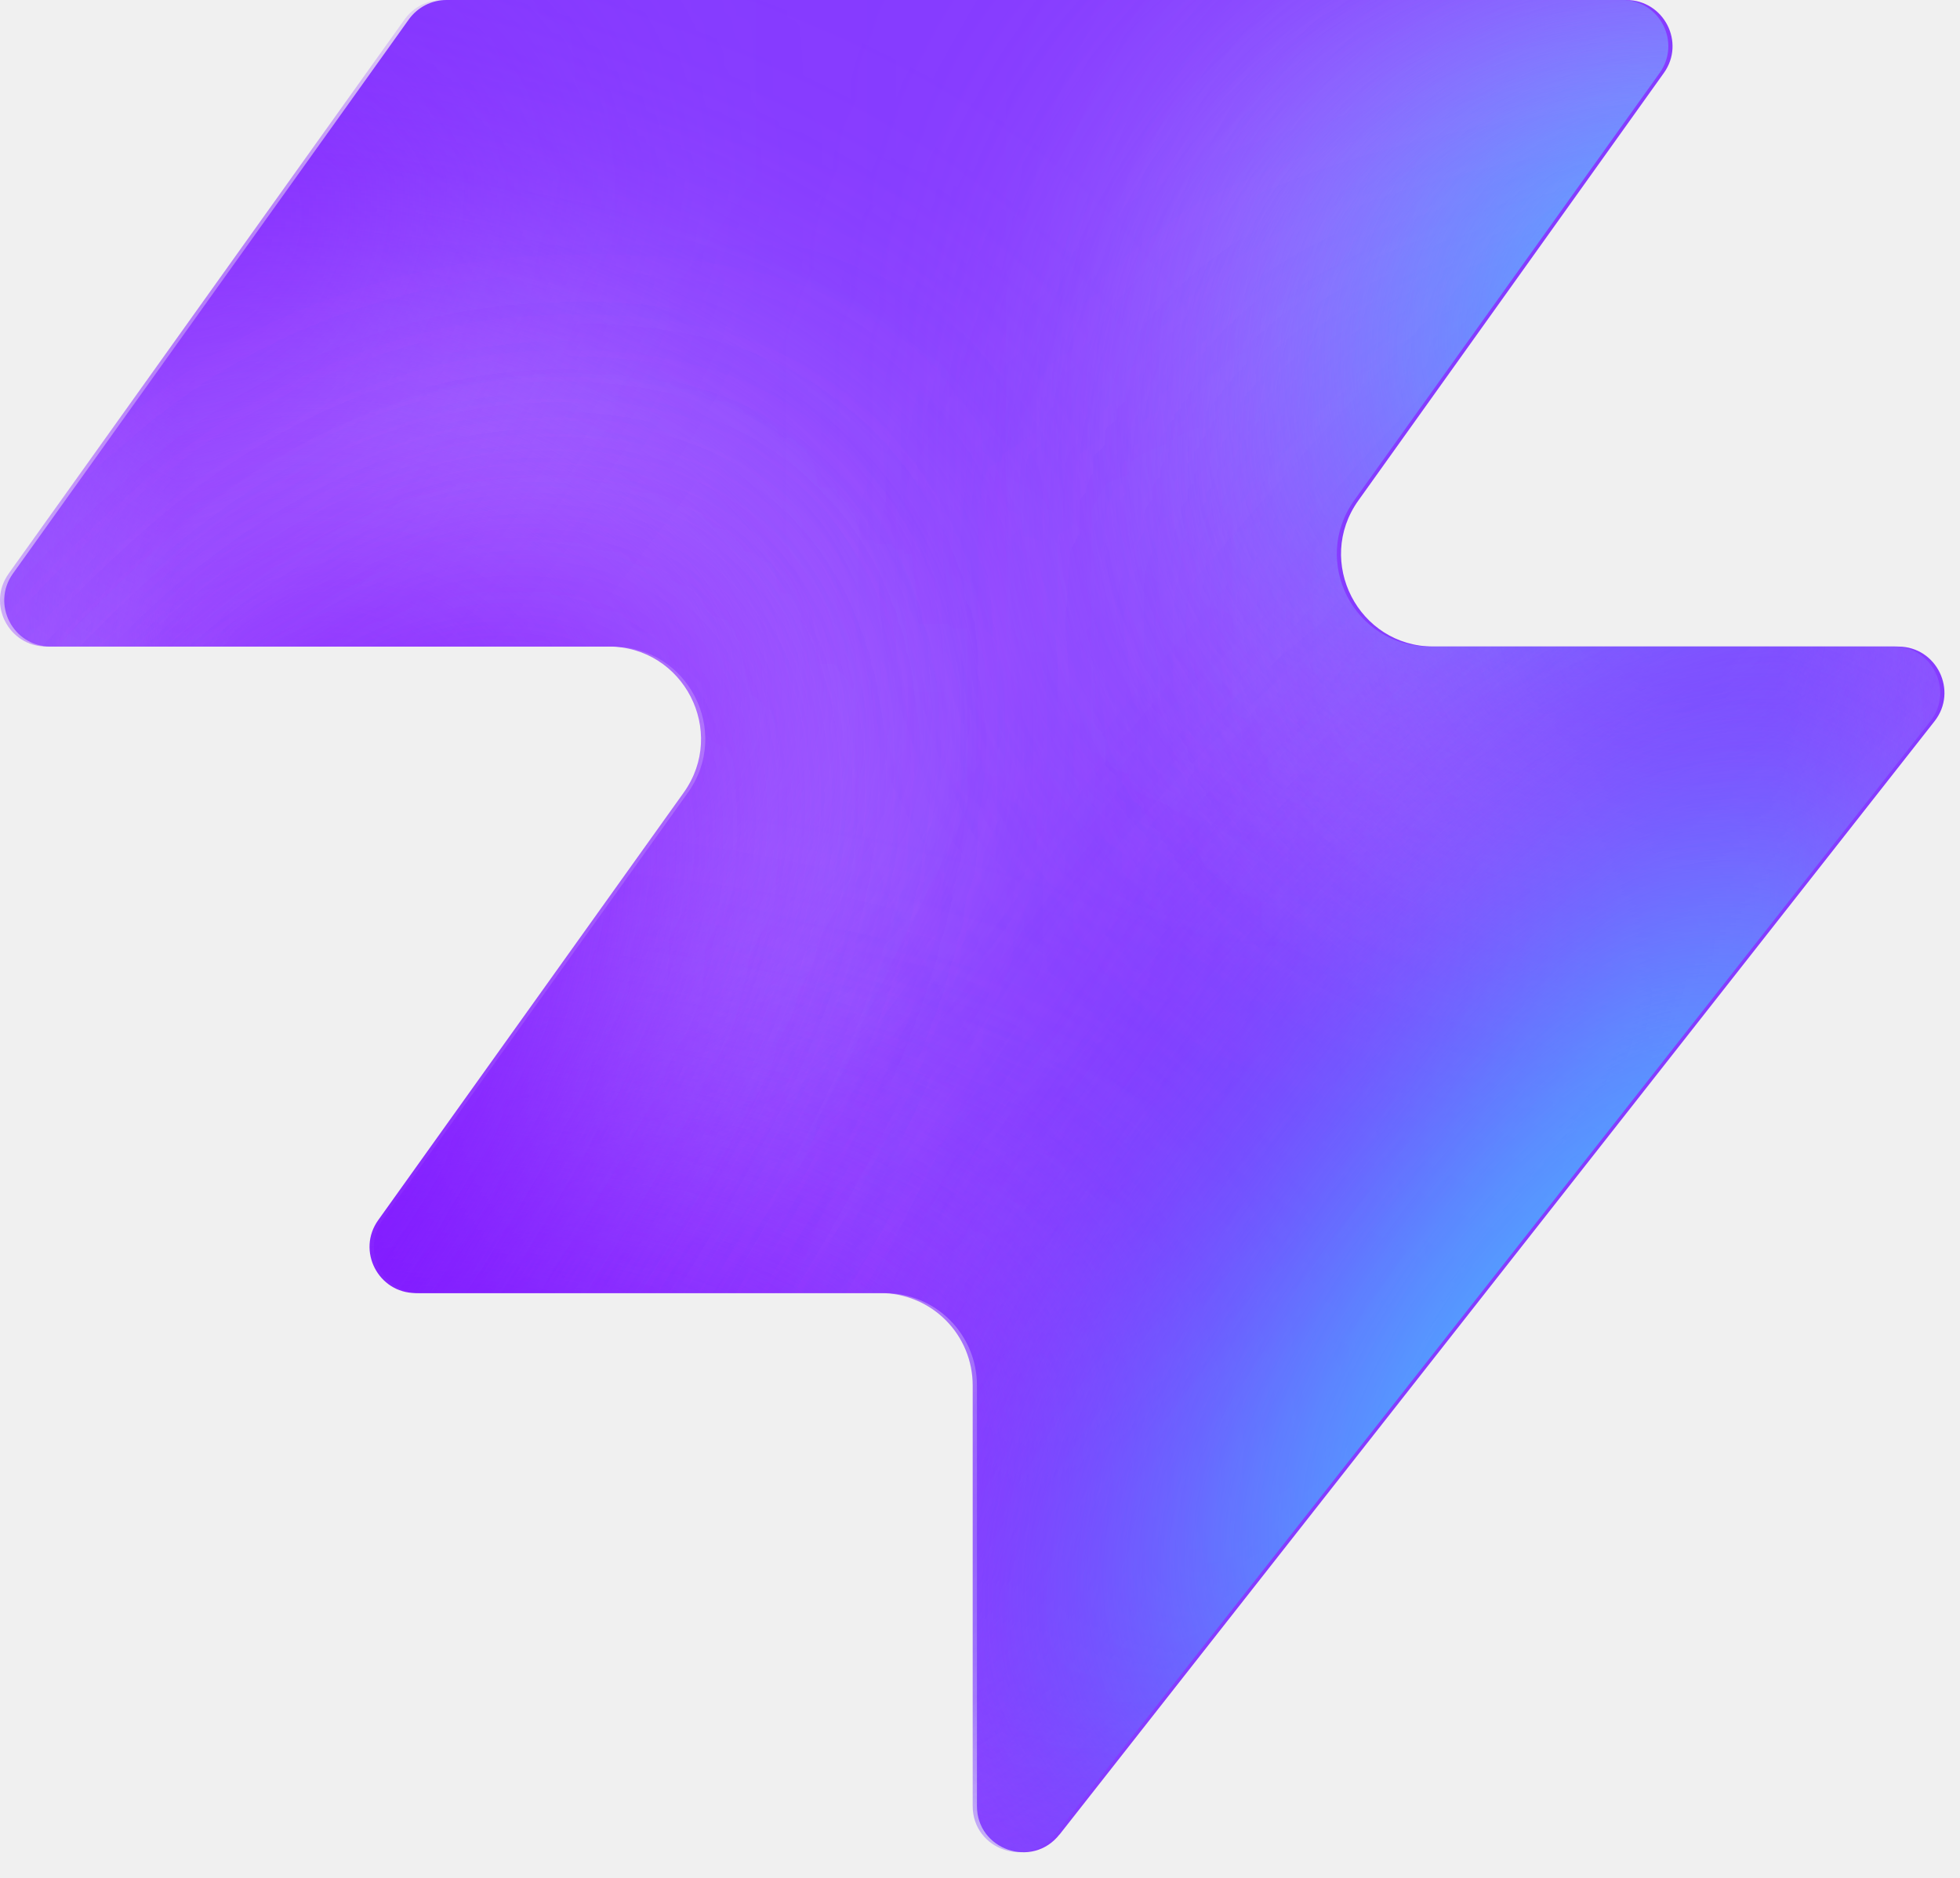
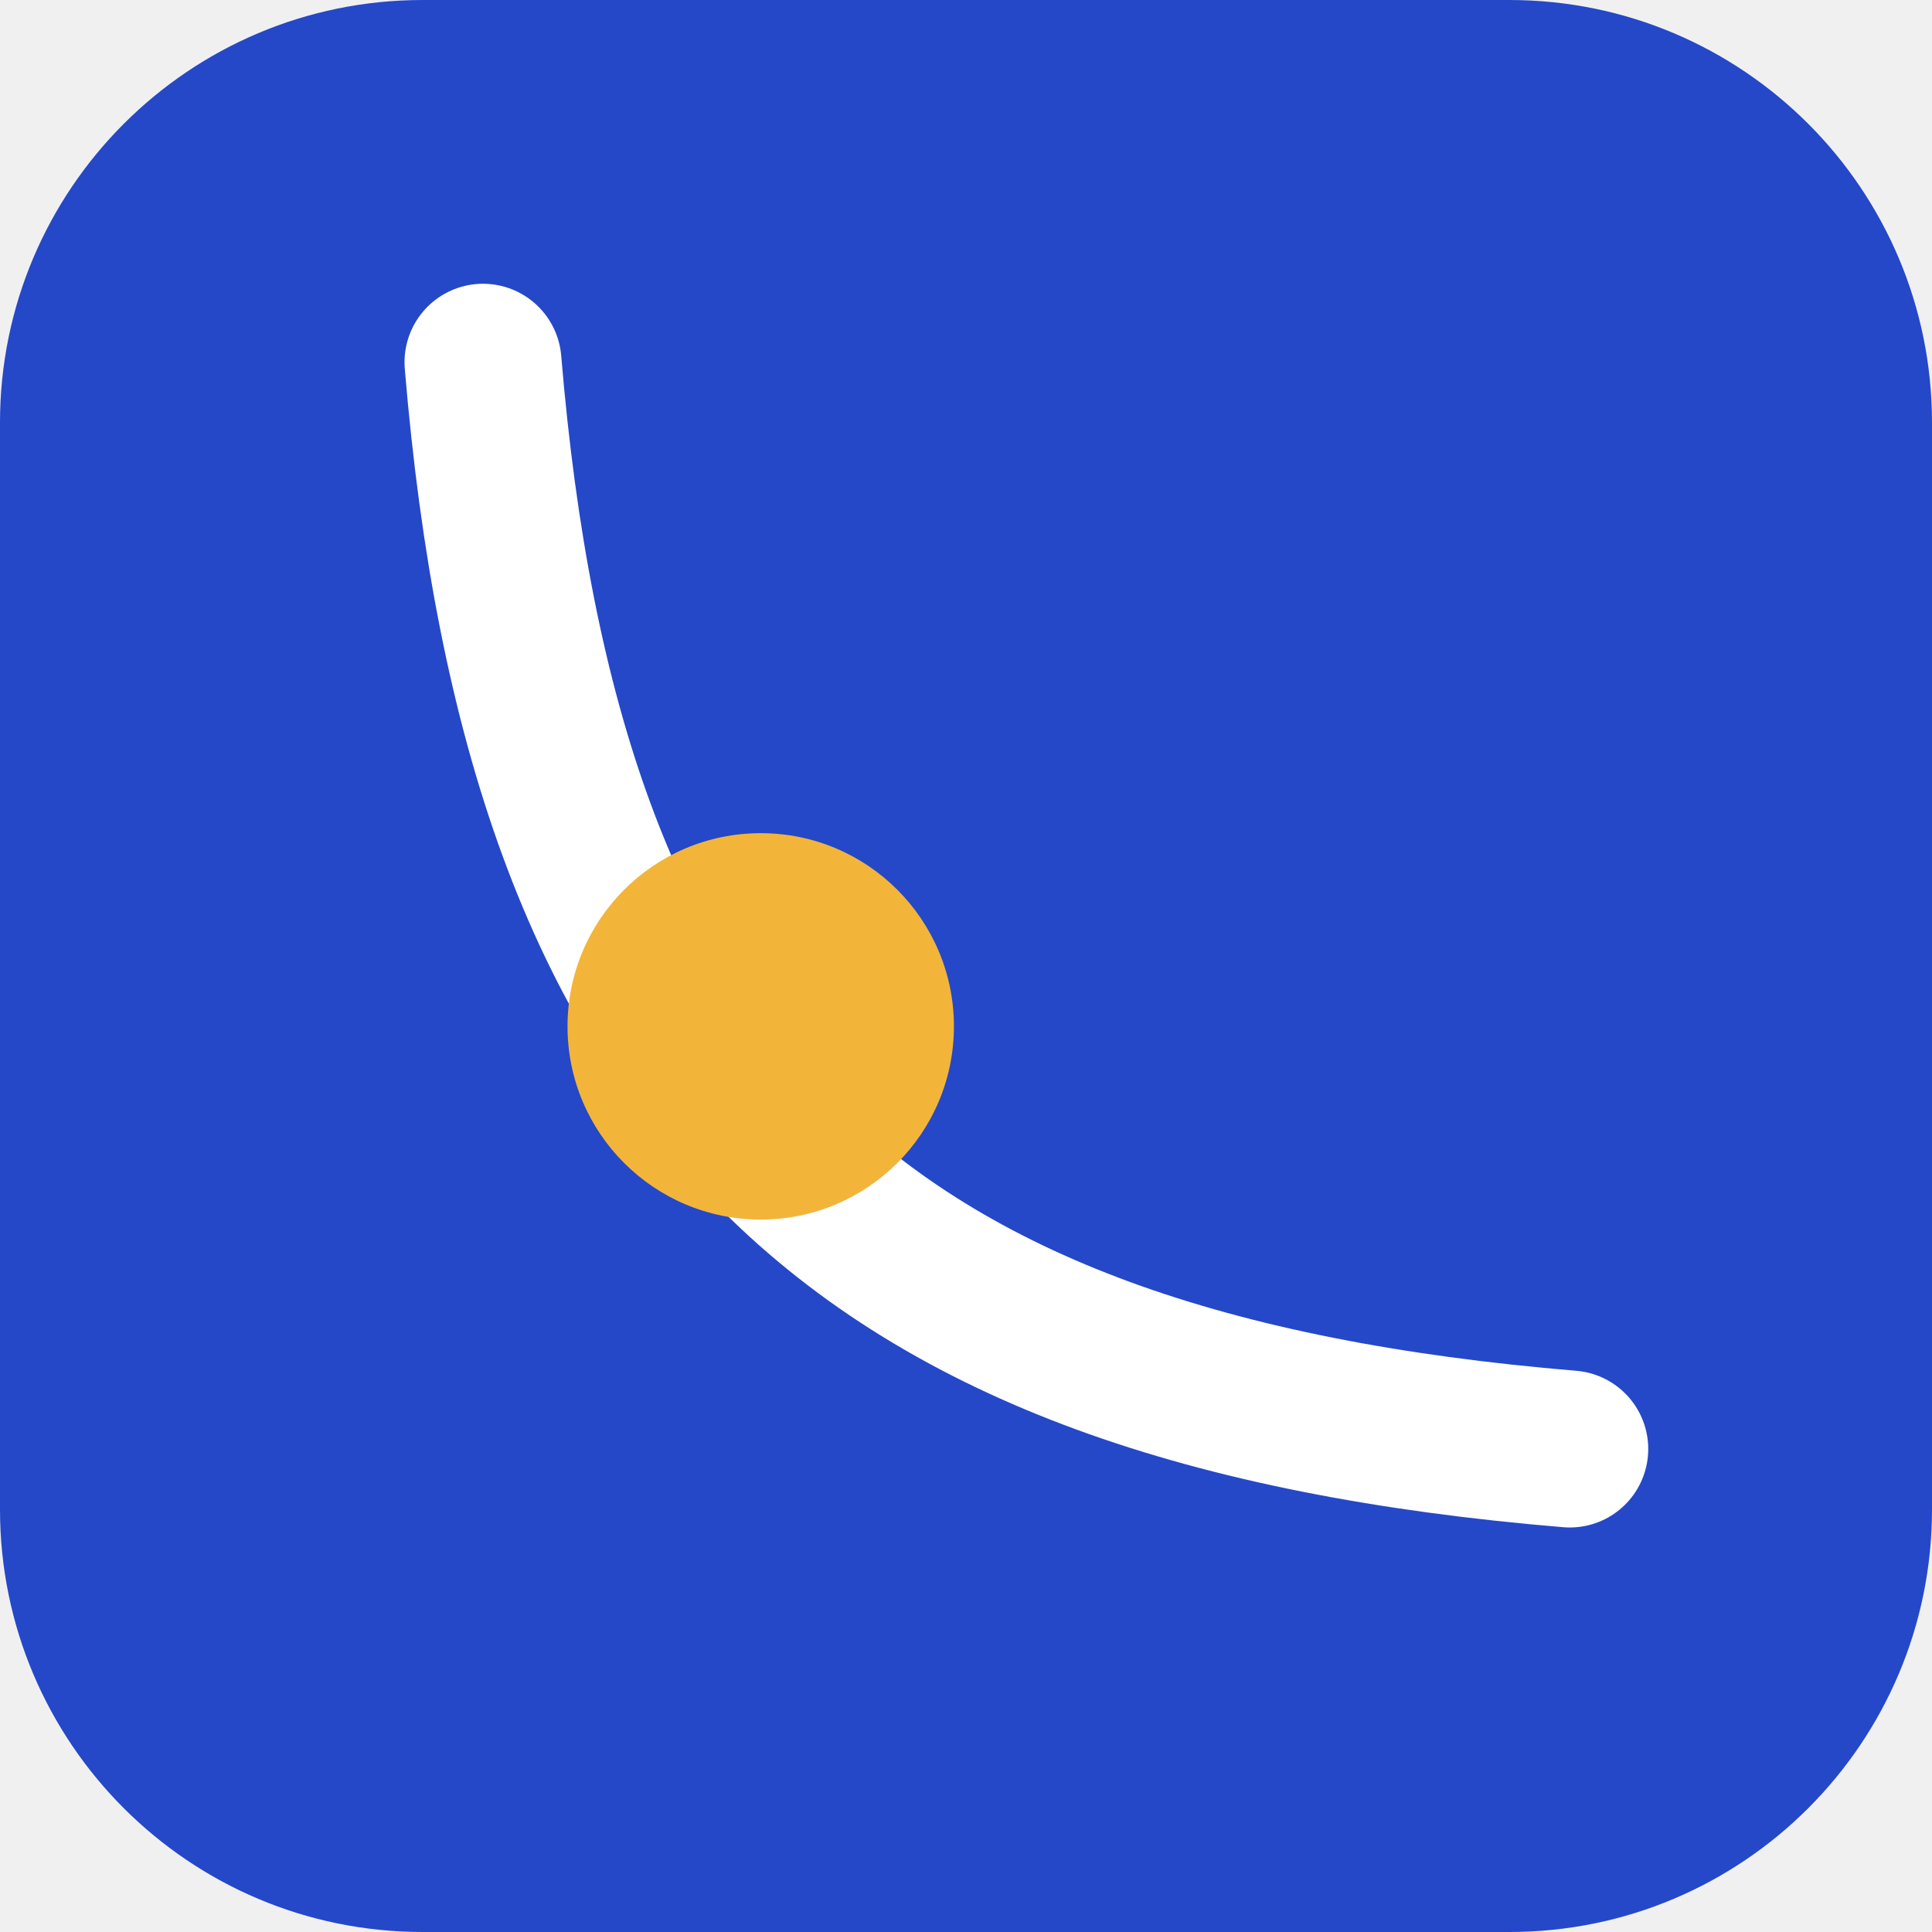
- <svg xmlns="http://www.w3.org/2000/svg" width="48" height="46" fill="none" viewBox="0 0 48 46">
-   <path fill="#863bff" d="M25.946 44.938c-.664.845-2.021.375-2.021-.698V33.937a2.26 2.26 0 0 0-2.262-2.262H10.287c-.92 0-1.456-1.04-.92-1.788l7.48-10.471c1.07-1.497 0-3.578-1.842-3.578H1.237c-.92 0-1.456-1.04-.92-1.788L10.013.474c.214-.297.556-.474.92-.474h28.894c.92 0 1.456 1.04.92 1.788l-7.48 10.471c-1.07 1.498 0 3.579 1.842 3.579h11.377c.943 0 1.473 1.088.89 1.83L25.947 44.94z" style="fill:#863bff;fill:color(display-p3 .525 .23 1);fill-opacity:1" />
-   <mask id="a" width="48" height="46" x="0" y="0" maskUnits="userSpaceOnUse" style="mask-type:alpha">
-     <path fill="#000" d="M25.842 44.938c-.664.844-2.021.375-2.021-.698V33.937a2.26 2.26 0 0 0-2.262-2.262H10.183c-.92 0-1.456-1.04-.92-1.788l7.48-10.471c1.07-1.498 0-3.579-1.842-3.579H1.133c-.92 0-1.456-1.04-.92-1.787L9.91.473c.214-.297.556-.474.92-.474h28.894c.92 0 1.456 1.04.92 1.788l-7.48 10.471c-1.07 1.498 0 3.578 1.842 3.578h11.377c.943 0 1.473 1.088.89 1.832L25.843 44.94z" style="fill:#000;fill-opacity:1" />
-   </mask>
-   <g mask="url(#a)">
-     <g filter="url(#b)">
-       <ellipse cx="5.508" cy="14.704" fill="#ede6ff" rx="5.508" ry="14.704" style="fill:#ede6ff;fill:color(display-p3 .927 .903 1);fill-opacity:1" transform="matrix(.00324 1 1 -.00324 -4.47 31.516)" />
-     </g>
-     <g filter="url(#c)">
-       <ellipse cx="10.399" cy="29.851" fill="#ede6ff" rx="10.399" ry="29.851" style="fill:#ede6ff;fill:color(display-p3 .927 .903 1);fill-opacity:1" transform="matrix(.00324 1 1 -.00324 -39.328 7.883)" />
-     </g>
-     <g filter="url(#d)">
-       <ellipse cx="5.508" cy="30.487" fill="#7e14ff" rx="5.508" ry="30.487" style="fill:#7e14ff;fill:color(display-p3 .492 .077 1);fill-opacity:1" transform="rotate(89.814 -25.913 -14.639)scale(1 -1)" />
-     </g>
-     <g filter="url(#e)">
-       <ellipse cx="5.508" cy="30.599" fill="#7e14ff" rx="5.508" ry="30.599" style="fill:#7e14ff;fill:color(display-p3 .492 .077 1);fill-opacity:1" transform="rotate(89.814 -32.644 -3.334)scale(1 -1)" />
-     </g>
-     <g filter="url(#f)">
-       <ellipse cx="5.508" cy="30.599" fill="#7e14ff" rx="5.508" ry="30.599" style="fill:#7e14ff;fill:color(display-p3 .492 .077 1);fill-opacity:1" transform="matrix(.00324 1 1 -.00324 -34.34 30.47)" />
-     </g>
-     <g filter="url(#g)">
-       <ellipse cx="14.072" cy="22.078" fill="#ede6ff" rx="14.072" ry="22.078" style="fill:#ede6ff;fill:color(display-p3 .927 .903 1);fill-opacity:1" transform="rotate(93.35 24.506 48.493)scale(-1 1)" />
-     </g>
-     <g filter="url(#h)">
-       <ellipse cx="3.47" cy="21.501" fill="#7e14ff" rx="3.47" ry="21.501" style="fill:#7e14ff;fill:color(display-p3 .492 .077 1);fill-opacity:1" transform="rotate(89.009 28.708 47.59)scale(-1 1)" />
-     </g>
-     <g filter="url(#i)">
-       <ellipse cx="3.47" cy="21.501" fill="#7e14ff" rx="3.47" ry="21.501" style="fill:#7e14ff;fill:color(display-p3 .492 .077 1);fill-opacity:1" transform="rotate(89.009 28.708 47.59)scale(-1 1)" />
-     </g>
-     <g filter="url(#j)">
-       <ellipse cx=".387" cy="8.972" fill="#7e14ff" rx="4.407" ry="29.108" style="fill:#7e14ff;fill:color(display-p3 .492 .077 1);fill-opacity:1" transform="rotate(39.51 .387 8.972)" />
-     </g>
-     <g filter="url(#k)">
-       <ellipse cx="47.523" cy="-6.092" fill="#7e14ff" rx="4.407" ry="29.108" style="fill:#7e14ff;fill:color(display-p3 .492 .077 1);fill-opacity:1" transform="rotate(37.892 47.523 -6.092)" />
-     </g>
-     <g filter="url(#l)">
-       <ellipse cx="41.412" cy="6.333" fill="#47bfff" rx="5.971" ry="9.665" style="fill:#47bfff;fill:color(display-p3 .28 .748 1);fill-opacity:1" transform="rotate(37.892 41.412 6.333)" />
-     </g>
-     <g filter="url(#m)">
-       <ellipse cx="-1.879" cy="38.332" fill="#7e14ff" rx="4.407" ry="29.108" style="fill:#7e14ff;fill:color(display-p3 .492 .077 1);fill-opacity:1" transform="rotate(37.892 -1.88 38.332)" />
-     </g>
-     <g filter="url(#n)">
-       <ellipse cx="-1.879" cy="38.332" fill="#7e14ff" rx="4.407" ry="29.108" style="fill:#7e14ff;fill:color(display-p3 .492 .077 1);fill-opacity:1" transform="rotate(37.892 -1.88 38.332)" />
-     </g>
-     <g filter="url(#o)">
-       <ellipse cx="35.651" cy="29.907" fill="#7e14ff" rx="4.407" ry="29.108" style="fill:#7e14ff;fill:color(display-p3 .492 .077 1);fill-opacity:1" transform="rotate(37.892 35.651 29.907)" />
-     </g>
-     <g filter="url(#p)">
-       <ellipse cx="38.418" cy="32.4" fill="#47bfff" rx="5.971" ry="15.297" style="fill:#47bfff;fill:color(display-p3 .28 .748 1);fill-opacity:1" transform="rotate(37.892 38.418 32.4)" />
-     </g>
-   </g>
-   <defs>
-     <filter id="b" width="60.045" height="41.654" x="-19.77" y="16.149" color-interpolation-filters="sRGB" filterUnits="userSpaceOnUse">
-       <feFlood flood-opacity="0" result="BackgroundImageFix" />
-       <feBlend in="SourceGraphic" in2="BackgroundImageFix" result="shape" />
-       <feGaussianBlur result="effect1_foregroundBlur_2002_17158" stdDeviation="7.659" />
-     </filter>
-     <filter id="c" width="90.34" height="51.437" x="-54.613" y="-7.533" color-interpolation-filters="sRGB" filterUnits="userSpaceOnUse">
-       <feFlood flood-opacity="0" result="BackgroundImageFix" />
-       <feBlend in="SourceGraphic" in2="BackgroundImageFix" result="shape" />
-       <feGaussianBlur result="effect1_foregroundBlur_2002_17158" stdDeviation="7.659" />
-     </filter>
-     <filter id="d" width="79.355" height="29.4" x="-49.64" y="2.03" color-interpolation-filters="sRGB" filterUnits="userSpaceOnUse">
-       <feFlood flood-opacity="0" result="BackgroundImageFix" />
-       <feBlend in="SourceGraphic" in2="BackgroundImageFix" result="shape" />
-       <feGaussianBlur result="effect1_foregroundBlur_2002_17158" stdDeviation="4.596" />
-     </filter>
-     <filter id="e" width="79.579" height="29.4" x="-45.045" y="20.029" color-interpolation-filters="sRGB" filterUnits="userSpaceOnUse">
-       <feFlood flood-opacity="0" result="BackgroundImageFix" />
-       <feBlend in="SourceGraphic" in2="BackgroundImageFix" result="shape" />
-       <feGaussianBlur result="effect1_foregroundBlur_2002_17158" stdDeviation="4.596" />
-     </filter>
-     <filter id="f" width="79.579" height="29.4" x="-43.513" y="21.178" color-interpolation-filters="sRGB" filterUnits="userSpaceOnUse">
-       <feFlood flood-opacity="0" result="BackgroundImageFix" />
-       <feBlend in="SourceGraphic" in2="BackgroundImageFix" result="shape" />
-       <feGaussianBlur result="effect1_foregroundBlur_2002_17158" stdDeviation="4.596" />
-     </filter>
-     <filter id="g" width="74.749" height="58.852" x="15.756" y="-17.901" color-interpolation-filters="sRGB" filterUnits="userSpaceOnUse">
-       <feFlood flood-opacity="0" result="BackgroundImageFix" />
-       <feBlend in="SourceGraphic" in2="BackgroundImageFix" result="shape" />
-       <feGaussianBlur result="effect1_foregroundBlur_2002_17158" stdDeviation="7.659" />
-     </filter>
-     <filter id="h" width="61.377" height="25.362" x="23.548" y="2.284" color-interpolation-filters="sRGB" filterUnits="userSpaceOnUse">
-       <feFlood flood-opacity="0" result="BackgroundImageFix" />
-       <feBlend in="SourceGraphic" in2="BackgroundImageFix" result="shape" />
-       <feGaussianBlur result="effect1_foregroundBlur_2002_17158" stdDeviation="4.596" />
-     </filter>
-     <filter id="i" width="61.377" height="25.362" x="23.548" y="2.284" color-interpolation-filters="sRGB" filterUnits="userSpaceOnUse">
-       <feFlood flood-opacity="0" result="BackgroundImageFix" />
-       <feBlend in="SourceGraphic" in2="BackgroundImageFix" result="shape" />
-       <feGaussianBlur result="effect1_foregroundBlur_2002_17158" stdDeviation="4.596" />
-     </filter>
-     <filter id="j" width="56.045" height="63.649" x="-27.636" y="-22.853" color-interpolation-filters="sRGB" filterUnits="userSpaceOnUse">
-       <feFlood flood-opacity="0" result="BackgroundImageFix" />
-       <feBlend in="SourceGraphic" in2="BackgroundImageFix" result="shape" />
-       <feGaussianBlur result="effect1_foregroundBlur_2002_17158" stdDeviation="4.596" />
-     </filter>
-     <filter id="k" width="54.814" height="64.646" x="20.116" y="-38.415" color-interpolation-filters="sRGB" filterUnits="userSpaceOnUse">
-       <feFlood flood-opacity="0" result="BackgroundImageFix" />
-       <feBlend in="SourceGraphic" in2="BackgroundImageFix" result="shape" />
-       <feGaussianBlur result="effect1_foregroundBlur_2002_17158" stdDeviation="4.596" />
-     </filter>
-     <filter id="l" width="33.541" height="35.313" x="24.641" y="-11.323" color-interpolation-filters="sRGB" filterUnits="userSpaceOnUse">
-       <feFlood flood-opacity="0" result="BackgroundImageFix" />
-       <feBlend in="SourceGraphic" in2="BackgroundImageFix" result="shape" />
-       <feGaussianBlur result="effect1_foregroundBlur_2002_17158" stdDeviation="4.596" />
-     </filter>
-     <filter id="m" width="54.814" height="64.646" x="-29.286" y="6.009" color-interpolation-filters="sRGB" filterUnits="userSpaceOnUse">
-       <feFlood flood-opacity="0" result="BackgroundImageFix" />
-       <feBlend in="SourceGraphic" in2="BackgroundImageFix" result="shape" />
-       <feGaussianBlur result="effect1_foregroundBlur_2002_17158" stdDeviation="4.596" />
-     </filter>
-     <filter id="n" width="54.814" height="64.646" x="-29.286" y="6.009" color-interpolation-filters="sRGB" filterUnits="userSpaceOnUse">
-       <feFlood flood-opacity="0" result="BackgroundImageFix" />
-       <feBlend in="SourceGraphic" in2="BackgroundImageFix" result="shape" />
-       <feGaussianBlur result="effect1_foregroundBlur_2002_17158" stdDeviation="4.596" />
-     </filter>
-     <filter id="o" width="54.814" height="64.646" x="8.244" y="-2.416" color-interpolation-filters="sRGB" filterUnits="userSpaceOnUse">
-       <feFlood flood-opacity="0" result="BackgroundImageFix" />
-       <feBlend in="SourceGraphic" in2="BackgroundImageFix" result="shape" />
-       <feGaussianBlur result="effect1_foregroundBlur_2002_17158" stdDeviation="4.596" />
-     </filter>
-     <filter id="p" width="39.409" height="43.623" x="18.713" y="10.588" color-interpolation-filters="sRGB" filterUnits="userSpaceOnUse">
-       <feFlood flood-opacity="0" result="BackgroundImageFix" />
-       <feBlend in="SourceGraphic" in2="BackgroundImageFix" result="shape" />
-       <feGaussianBlur result="effect1_foregroundBlur_2002_17158" stdDeviation="4.596" />
-     </filter>
-   </defs>
+ <svg xmlns="http://www.w3.org/2000/svg" viewBox="0 0 32 32">
+   <rect width="32" height="32" rx="7" fill="#2448C8" />
+   <path d="M8 6 C9 18 14 23 26 24" fill="none" stroke="#fff" stroke-width="2.6" stroke-linecap="round" />
+   <circle cx="12.6" cy="17" r="3.2" fill="#F2B53A" />
</svg>
